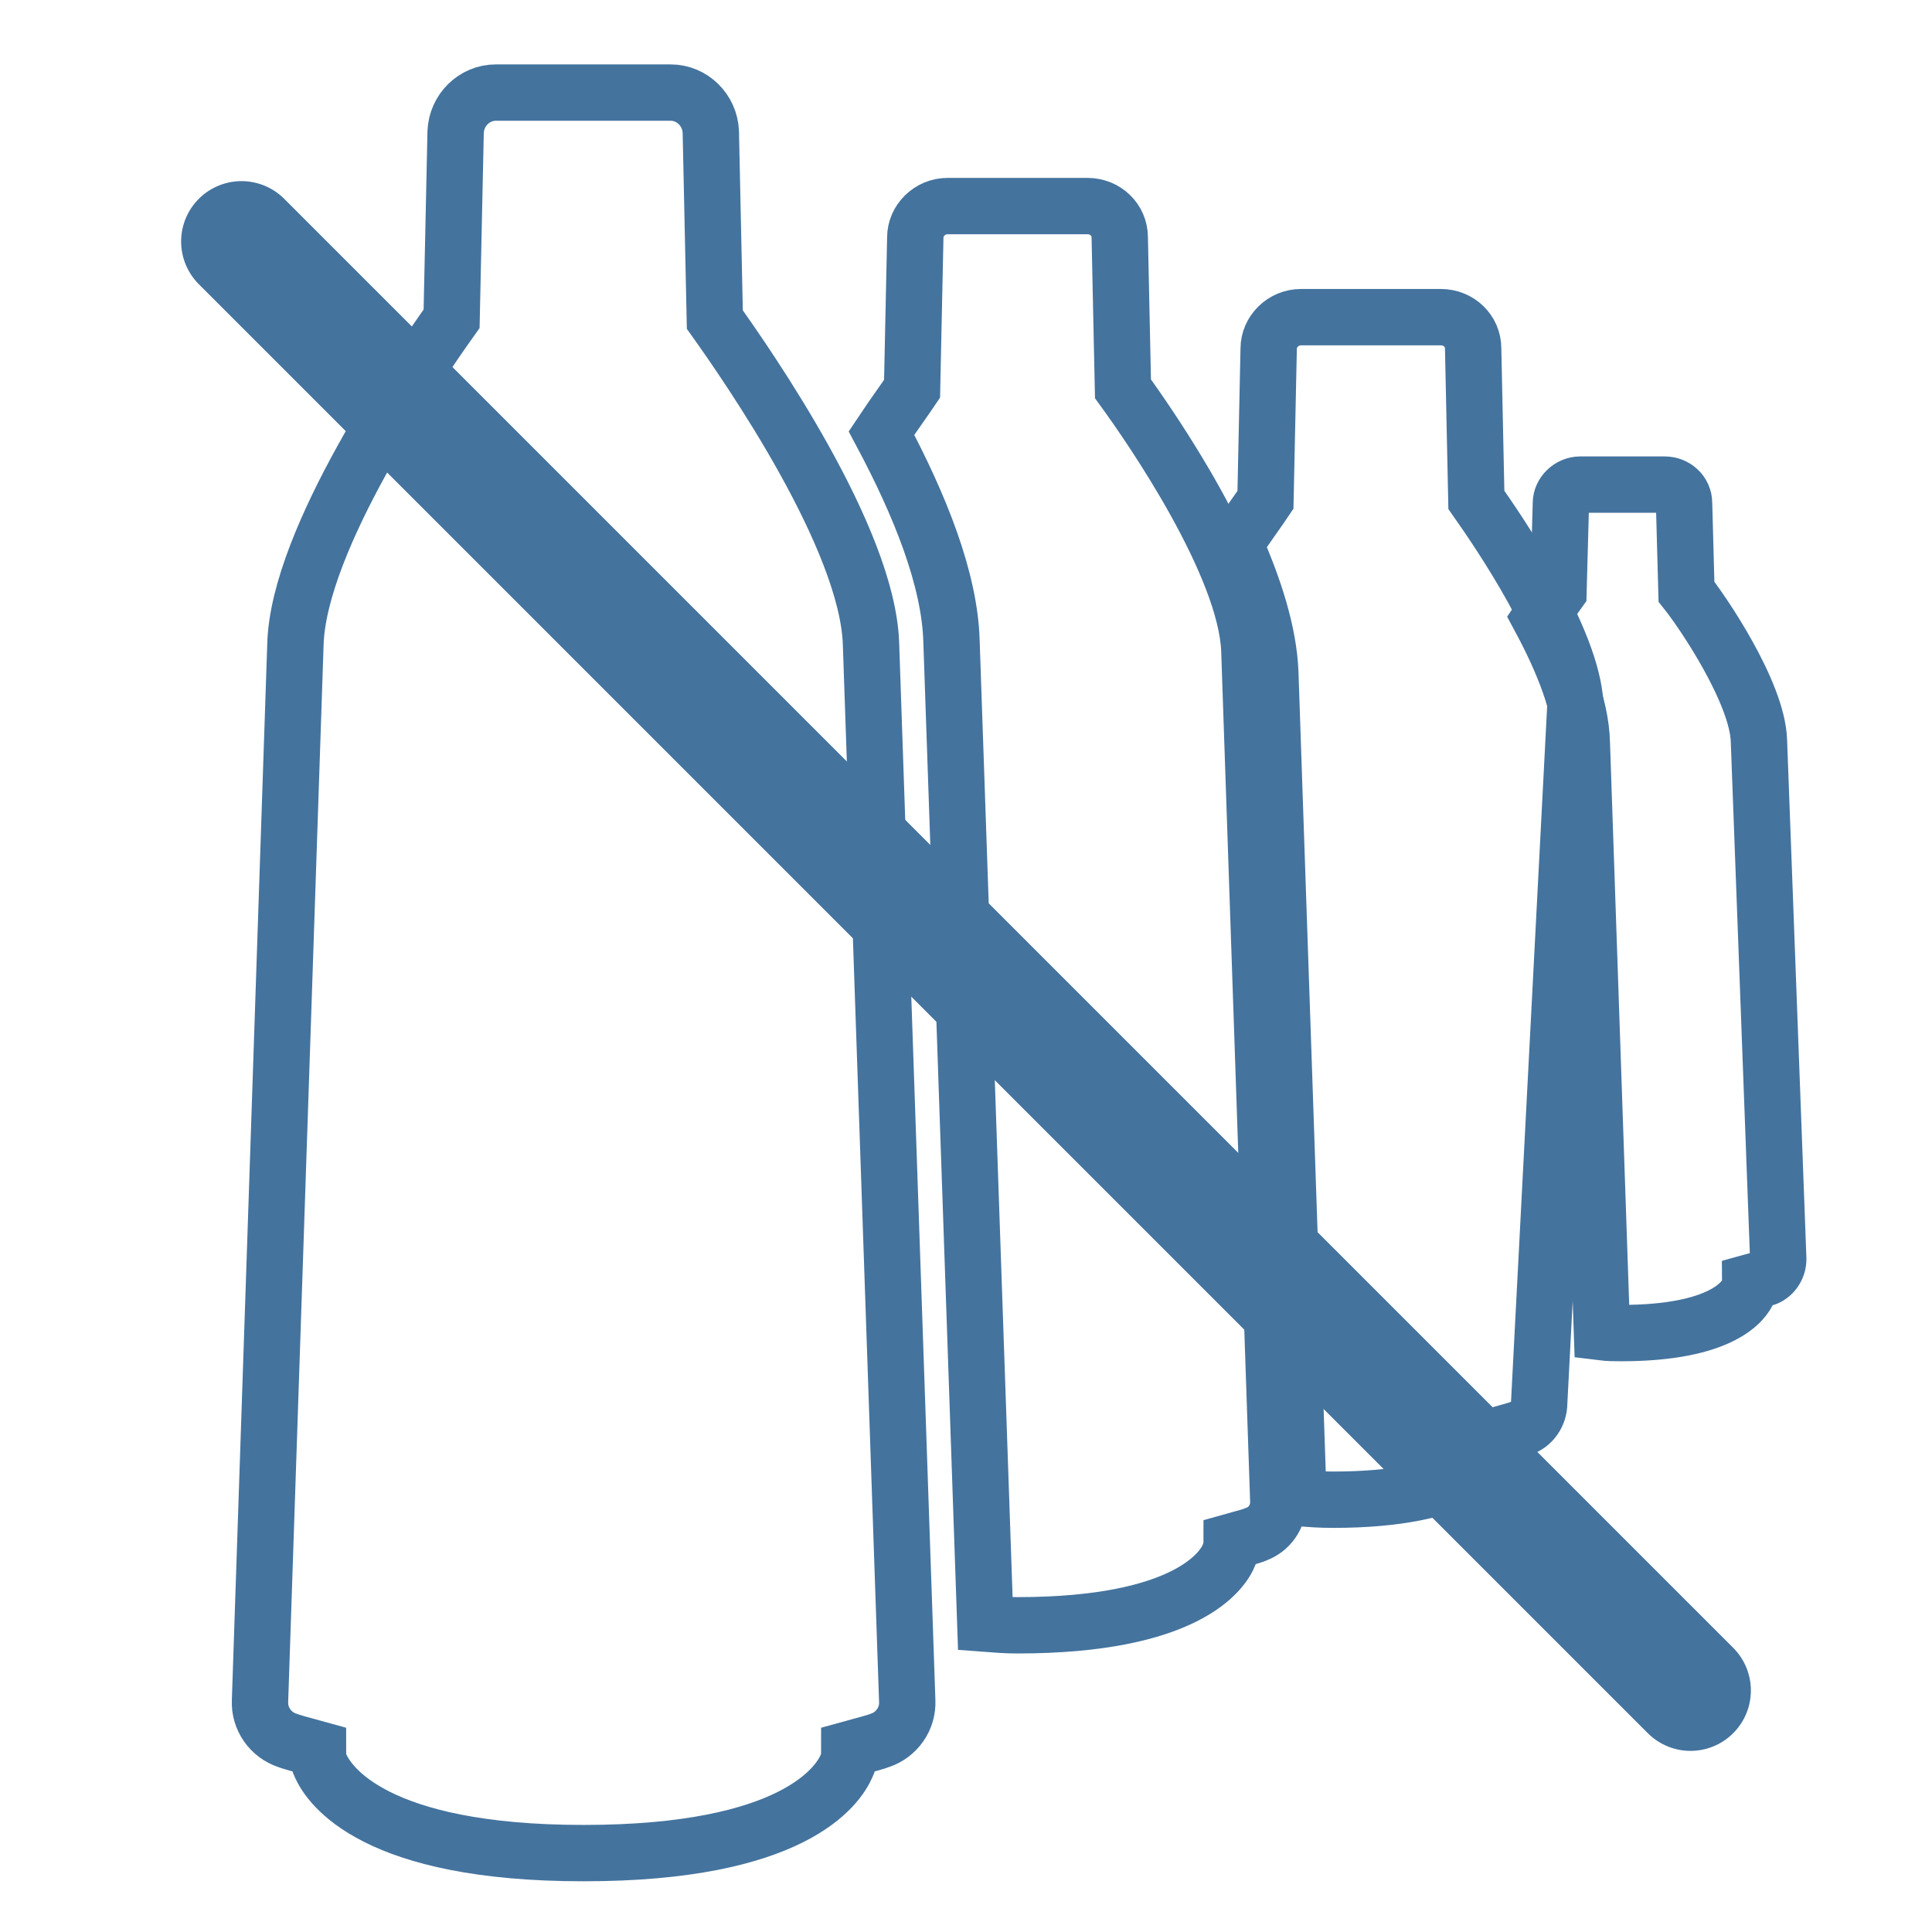
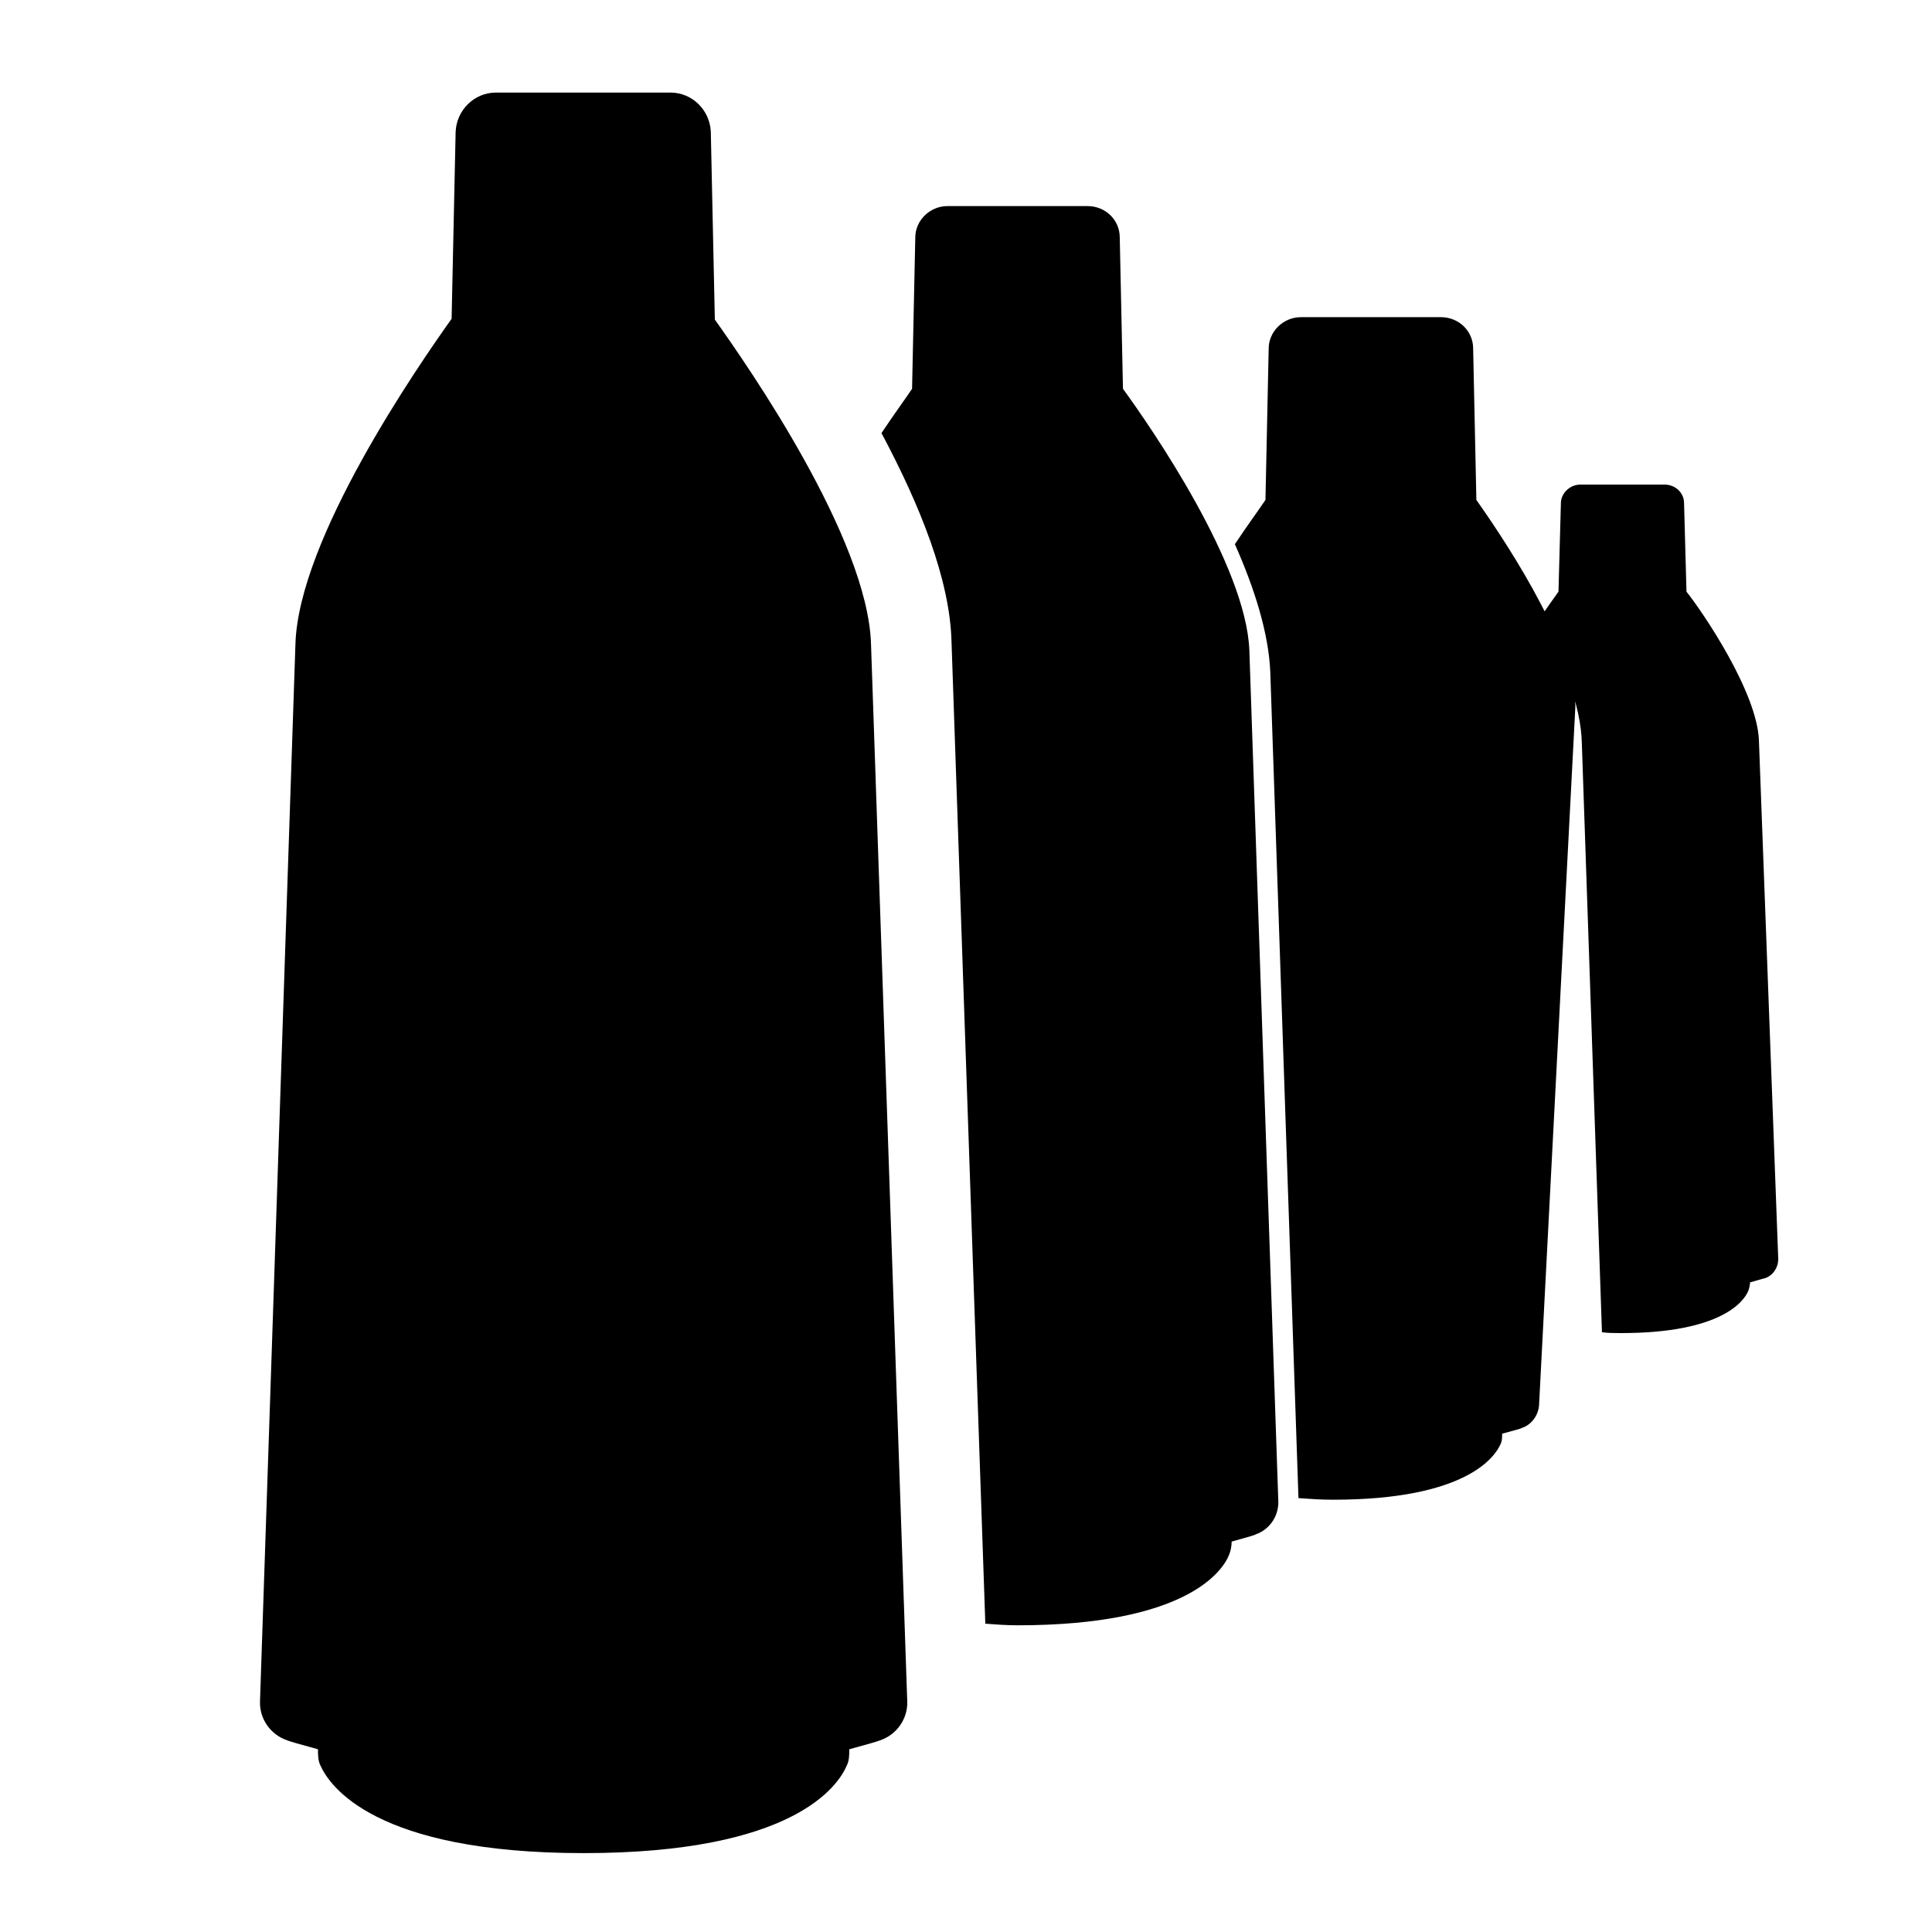
- <svg xmlns="http://www.w3.org/2000/svg" viewBox="0 0 24 24" fill="none">
-   <path d="M10.82,8C10.78,6.69,9.3,4.56,8.88,3.97L8.83,1.64C8.82,1.37,8.6,1.15,8.33,1.15H6.16c-0.27,0-0.49,0.22-0.50,0.49L5.61,3.96C5.19,4.55,3.71,6.69,3.67,8L3.23,21.13c-0.01,0.22,0.13,0.42,0.34,0.49c0.02,0.01,0.16,0.05,0.38,0.11c0,0.07,0,0.14,0.03,0.2c0.11,0.25,0.67,1.09,3.27,1.09s3.16-0.83,3.27-1.09c0.03-0.06,0.03-0.13,0.03-0.20c0.22-0.06,0.36-0.1,0.38-0.11c0.21-0.07,0.35-0.27,0.34-0.49L10.82,8z" stroke="#44739e" stroke-width="0.7" />
-   <path d="M19.57,8.77c-0.03-0.83-0.97-2.19-1.23-2.56l-0.04-1.88c0-0.22-0.18-0.39-0.40-0.39h-1.74c-0.22,0-0.40,0.18-0.40,0.39l-0.04,1.88c-0.08,0.12-0.22,0.31-0.38,0.55c0.24,0.54,0.42,1.1,0.44,1.59v0l0.35,10.26c0.14,0.01,0.27,0.02,0.43,0.02c1.65,0,2.01-0.53,2.08-0.69c0.02-0.04,0.02-0.08,0.02-0.13c0.14-0.04,0.23-0.06,0.24-0.07c0.13-0.04,0.22-0.17,0.22-0.31L19.57,8.77z" stroke="#44739e" stroke-width="0.7" />
-   <path d="M15.52,8.08c-0.04-1.06-1.22-2.77-1.57-3.25l-0.04-1.88c0-0.22-0.18-0.39-0.40-0.39h-1.74c-0.22,0-0.40,0.18-0.40,0.39l-0.04,1.88c-0.08,0.12-0.22,0.31-0.38,0.55c0.48,0.90,0.85,1.82,0.87,2.59l0.42,12.2c0.13,0.01,0.26,0.02,0.40,0.02c2.09,0,2.55-0.67,2.63-0.88c0.02-0.05,0.03-0.11,0.03-0.16c0.18-0.05,0.29-0.08,0.30-0.09c0.17-0.06,0.28-0.22,0.28-0.40L15.52,8.08z" stroke="#44739e" stroke-width="0.7" />
-   <path d="M21.85,9.2c-0.02-0.6-0.7-1.6-0.9-1.85l-0.03-1.1c0-0.13-0.11-0.23-0.24-0.23h-1.05c-0.13,0-0.24,0.11-0.24,0.23l-0.03,1.1c-0.05,0.07-0.13,0.18-0.23,0.33c0.29,0.54,0.51,1.09,0.52,1.55l0.25,7.32c0.08,0.01,0.16,0.01,0.24,0.01c1.25,0,1.53-0.4,1.58-0.53c0.01-0.03,0.02-0.07,0.02-0.10c0.11-0.03,0.17-0.05,0.18-0.05c0.1-0.03,0.17-0.13,0.17-0.24L21.85,9.2z" stroke="#44739e" stroke-width="0.7" />
-   <line x1="3" y1="3" x2="21" y2="21" stroke="#44739e" stroke-width="1.5" stroke-linecap="round" />
+ <svg xmlns="http://www.w3.org/2000/svg" viewBox="0 0 24 24">
+   <path d="M10.82,8C10.78,6.69,9.3,4.56,8.88,3.97L8.83,1.64C8.82,1.37,8.6,1.15,8.33,1.15H6.16c-0.27,0-0.49,0.22-0.50,0.49L5.61,3.96C5.19,4.55,3.71,6.69,3.67,8L3.23,21.13c-0.01,0.22,0.13,0.42,0.34,0.49c0.02,0.01,0.16,0.05,0.38,0.11c0,0.07,0,0.14,0.03,0.2c0.11,0.25,0.67,1.09,3.27,1.09s3.16-0.83,3.27-1.09c0.03-0.06,0.03-0.13,0.03-0.20c0.22-0.06,0.36-0.1,0.38-0.11c0.21-0.07,0.35-0.27,0.34-0.49L10.82,8z M19.57,8.77c-0.03-0.83-0.97-2.19-1.23-2.56l-0.04-1.88c0-0.22-0.18-0.39-0.40-0.39h-1.74c-0.22,0-0.40,0.18-0.40,0.39l-0.04,1.88c-0.08,0.12-0.22,0.31-0.38,0.55c0.24,0.54,0.42,1.1,0.44,1.59v0l0.35,10.26c0.14,0.01,0.27,0.02,0.43,0.02c1.65,0,2.01-0.53,2.08-0.69c0.02-0.04,0.02-0.08,0.02-0.13c0.14-0.04,0.23-0.06,0.24-0.07c0.13-0.04,0.22-0.17,0.22-0.31L19.57,8.77z M15.52,8.08c-0.04-1.06-1.22-2.77-1.57-3.25l-0.04-1.88c0-0.22-0.18-0.39-0.40-0.39h-1.74c-0.22,0-0.40,0.18-0.40,0.39l-0.04,1.88c-0.08,0.12-0.22,0.31-0.38,0.55c0.48,0.90,0.85,1.82,0.87,2.59l0.42,12.2c0.13,0.01,0.26,0.02,0.40,0.02c2.09,0,2.55-0.67,2.63-0.88c0.02-0.05,0.03-0.11,0.03-0.16c0.18-0.05,0.29-0.08,0.30-0.09c0.17-0.06,0.28-0.22,0.28-0.40L15.52,8.08z M21.85,9.2c-0.02-0.6-0.7-1.6-0.9-1.85l-0.03-1.1c0-0.13-0.11-0.23-0.24-0.23h-1.05c-0.13,0-0.24,0.11-0.24,0.23l-0.03,1.1c-0.05,0.07-0.13,0.18-0.23,0.33c0.29,0.54,0.51,1.09,0.52,1.55l0.25,7.32c0.08,0.01,0.16,0.01,0.24,0.01c1.25,0,1.53-0.4,1.58-0.53c0.01-0.03,0.02-0.07,0.02-0.10c0.11-0.03,0.17-0.05,0.18-0.05c0.1-0.03,0.17-0.13,0.17-0.24L21.85,9.2z" />
</svg>
